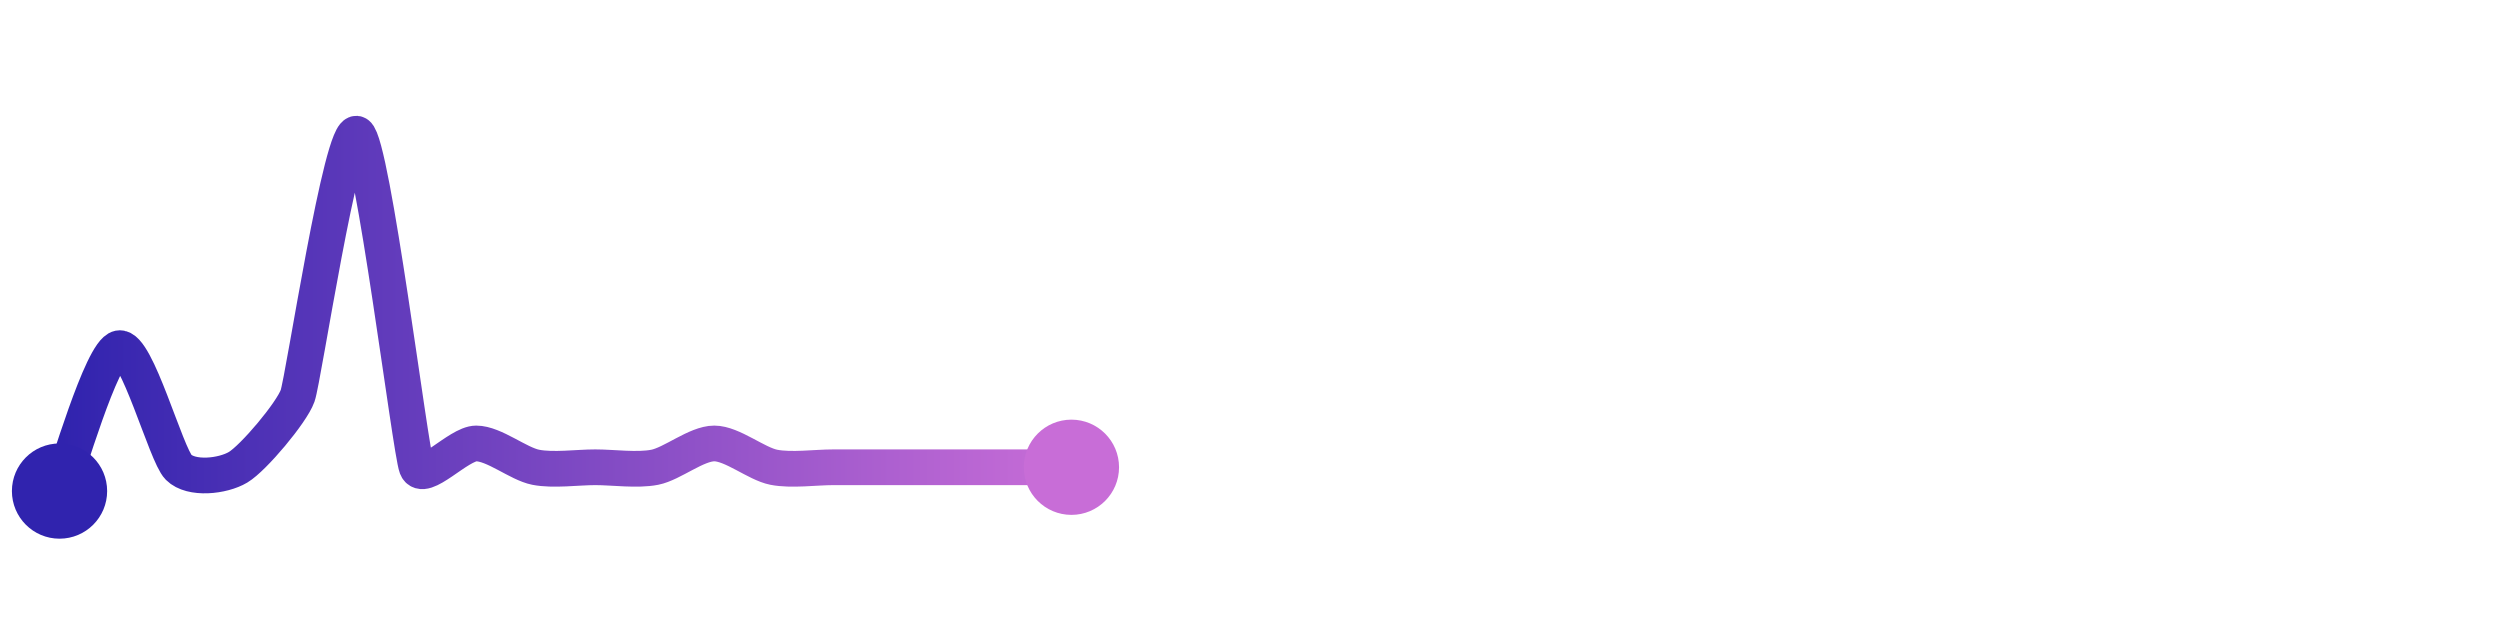
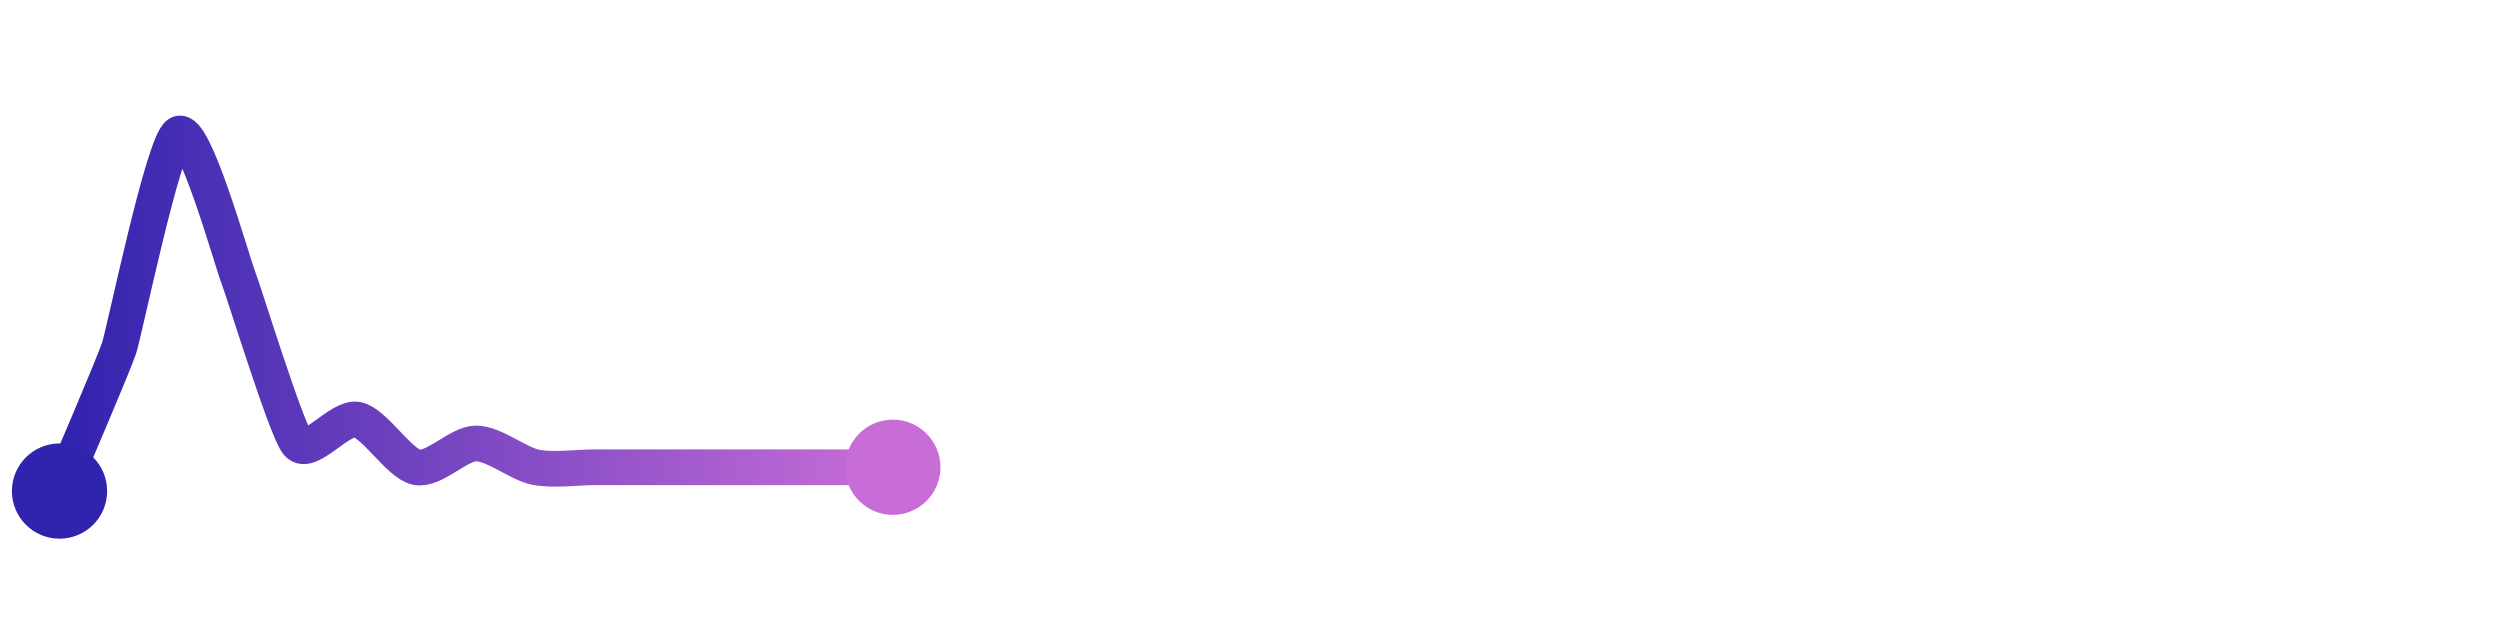
<svg xmlns="http://www.w3.org/2000/svg" width="200" height="50" viewBox="0 0 210 50">
  <defs>
    <linearGradient x1="0%" y1="0%" x2="100%" y2="0%" id="a">
      <stop stop-color="#3023AE" offset="0%" />
      <stop stop-color="#C86DD7" offset="100%" />
    </linearGradient>
  </defs>
-   <path stroke="url(#a)" stroke-width="3" stroke-linejoin="round" stroke-linecap="round" d="M5 40 C 5.58 38.62, 8.53 28.29, 10 28 S 13.94 36.94, 15 38 S 18.71 38.77, 20 38 S 24.5 33.41, 25 32 S 28.71 9.23, 30 10 S 34.46 36.6, 35 38 S 38.5 36, 40 36 S 43.53 37.71, 45 38 S 48.5 38, 50 38 S 53.53 38.29, 55 38 S 58.5 36, 60 36 S 63.53 37.71, 65 38 S 68.5 38, 70 38 S 73.5 38, 75 38 S 78.5 38, 80 38 S 83.5 38, 85 38 S 88.5 38, 90 38" fill="none" />
+   <path stroke="url(#a)" stroke-width="3" stroke-linejoin="round" stroke-linecap="round" d="M5 40 C 5.58 38.62, 9.53 29.42, 10 28 S 13.71 10.77, 15 10 S 19.46 20.6, 20 22 S 24.04 34.85, 25 36 S 28.53 33.71, 30 34 S 33.53 37.71, 35 38 S 38.5 36, 40 36 S 43.53 37.71, 45 38 S 48.5 38, 50 38 S 53.5 38, 55 38 S 58.5 38, 60 38 S 63.5 38, 65 38 S 68.5 38, 70 38 S 73.5 38, 75 38" fill="none" />
  <circle r="4" cx="5" cy="40" fill="#3023AE" />
-   <circle r="4" cx="90" cy="38" fill="#C86DD7" />
+   <circle r="4" cx="75" cy="38" fill="#C86DD7" />
</svg>
